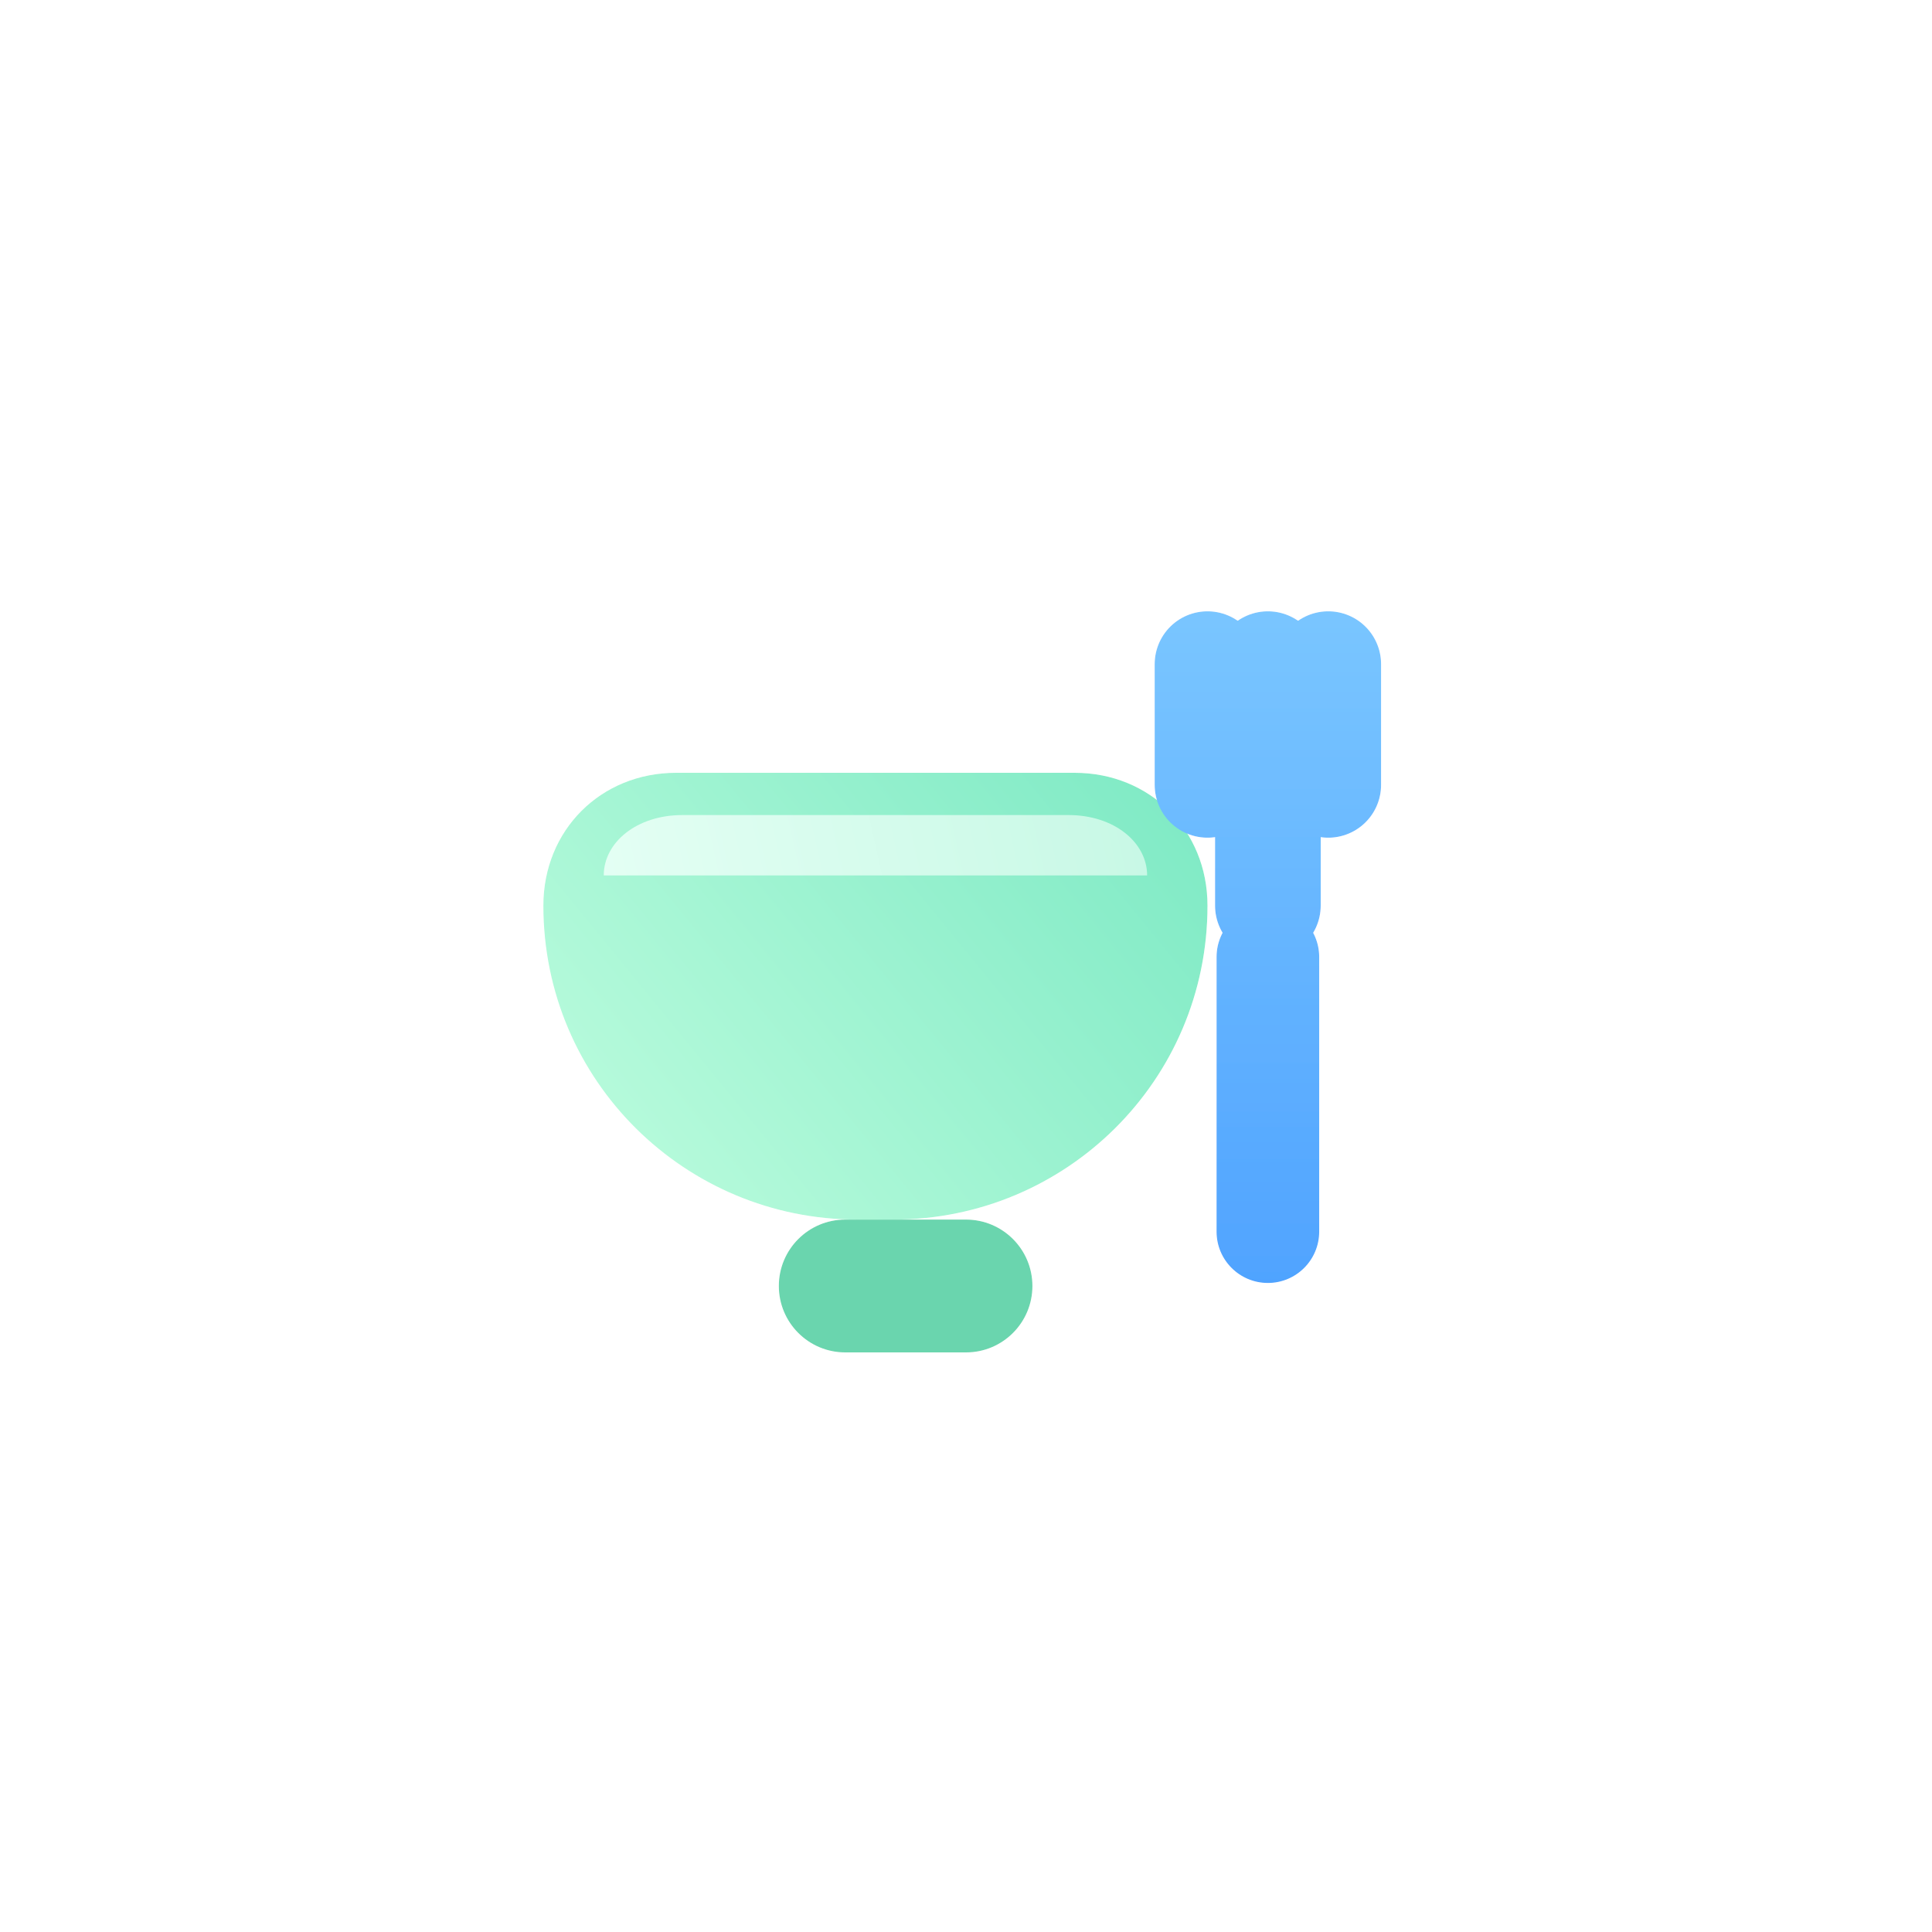
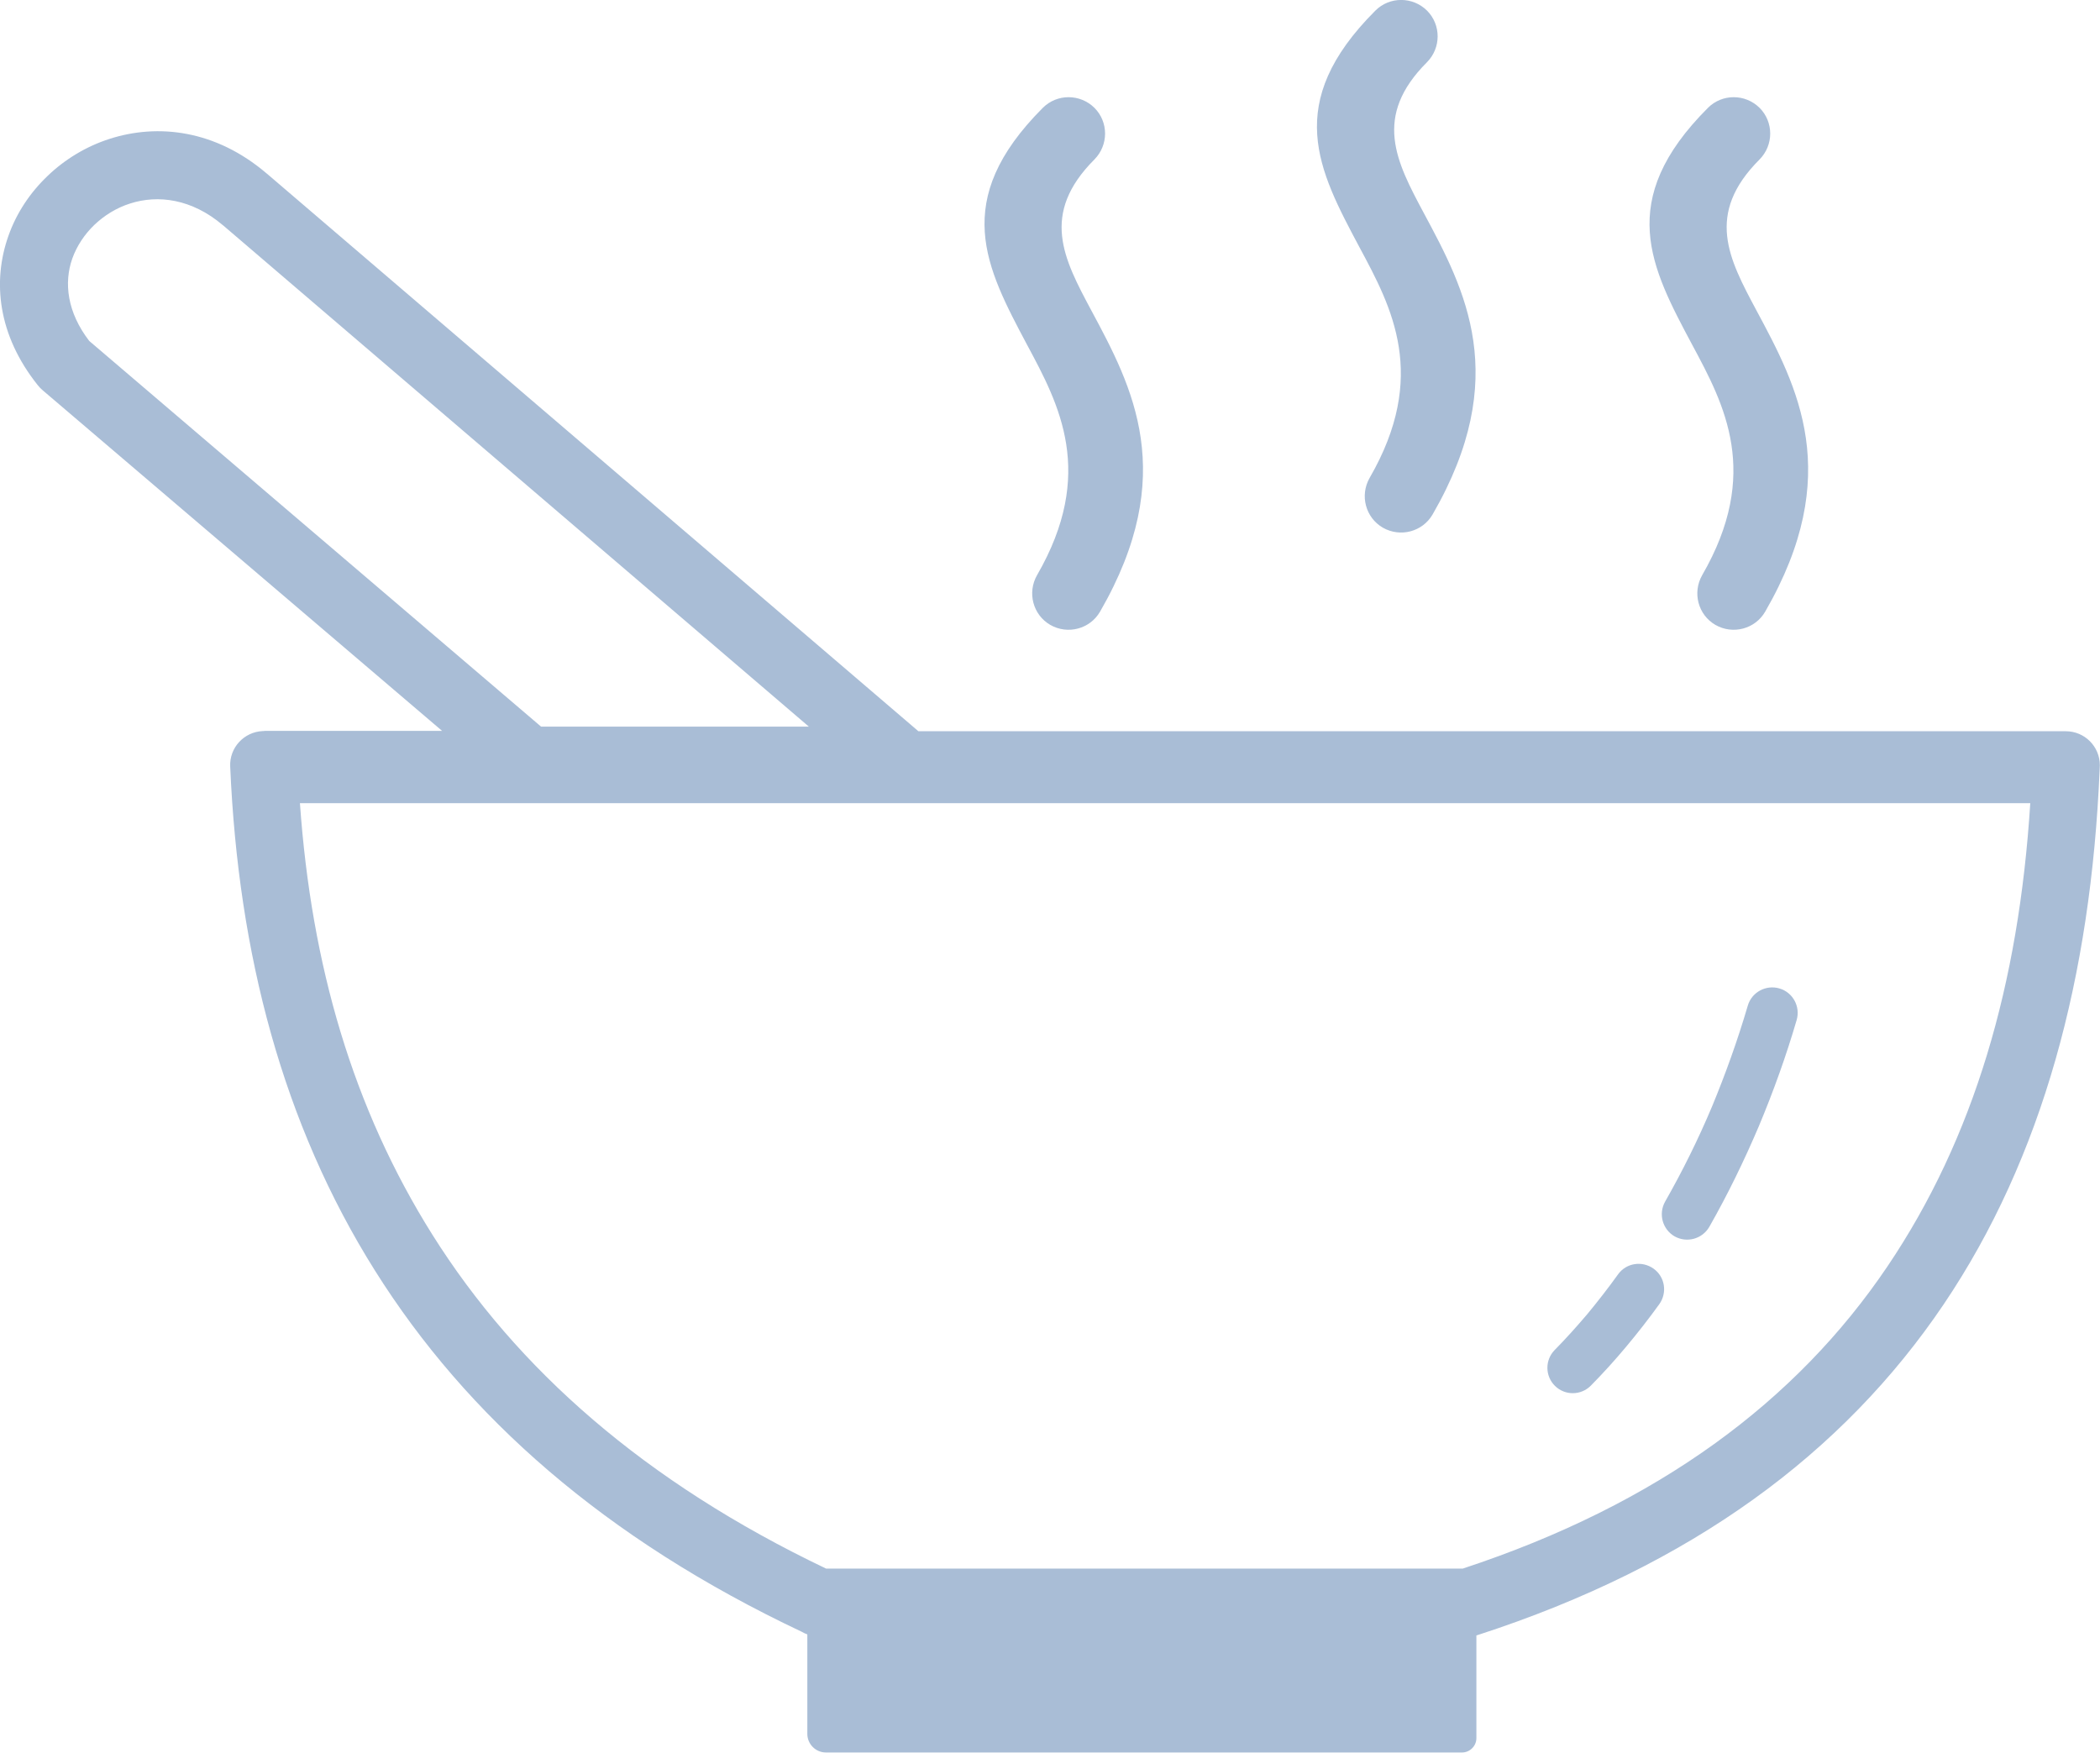
- <svg xmlns="http://www.w3.org/2000/svg" width="96" height="96" viewBox="0 0 64 64" fill="none">
-   <defs>
-     <linearGradient id="gradLunchBowl" x1="18" y1="44" x2="40" y2="26" gradientUnits="userSpaceOnUse">
-       <stop stop-color="#C5FFE1" />
-       <stop offset="1" stop-color="#7DE9C4" />
-     </linearGradient>
-     <linearGradient id="gradLunchSoup" x1="20" y1="30" x2="38" y2="26" gradientUnits="userSpaceOnUse">
-       <stop stop-color="#E4FFF4" />
-       <stop offset="1" stop-color="#C7F8E5" />
-     </linearGradient>
-     <linearGradient id="gradLunchFork" x1="42" y1="20" x2="42" y2="44" gradientUnits="userSpaceOnUse">
-       <stop stop-color="#7AC6FF" />
-       <stop offset="1" stop-color="#4DA1FF" />
-     </linearGradient>
-     <filter id="neoLunch" x="-30%" y="-30%" width="160%" height="160%">
-       <feDropShadow dx="0" dy="5" stdDeviation="5" flood-color="#000000" flood-opacity="0.16" />
-       <feDropShadow dx="0" dy="-3" stdDeviation="4" flood-color="#FFFFFF" flood-opacity="0.9" />
-     </filter>
-     <filter id="glowLunch" x="-80%" y="-80%" width="260%" height="260%">
-       <feGaussianBlur stdDeviation="8" result="blur" />
-       <feColorMatrix in="blur" type="matrix" values="0 0 0 0 0.65                 0 0 0 0 1                 0 0 0 0 0.85                 0 0 0 0.6 0" />
-     </filter>
-   </defs>
-   <circle cx="30" cy="34" r="20" filter="url(#glowLunch)" opacity="0.7" />
-   <g filter="url(#neoLunch)">
-     <path d="M18 30C18 27.5 19.9 25.6 22.4 25.6H35.6C38.1 25.6 40 27.5 40 30C40 35.8 35.3 40.4 29.6 40.4H28.4C22.7 40.4 18 35.8 18 30Z" fill="url(#gradLunchBowl)" />
-     <rect x="25.8" y="40.4" width="8.4" height="4.4" rx="2.2" fill="#6AD5AE" />
-     <path d="M20 29C20 27.9 21.1 27 22.6 27H35.4C36.9 27 38 27.9 38 29" fill="url(#gradLunchSoup)" />
-     <path d="M42 22V30" stroke="url(#gradLunchFork)" stroke-width="3.5" stroke-linecap="round" />
-     <path d="M40 22V26" stroke="url(#gradLunchFork)" stroke-width="3.5" stroke-linecap="round" />
-     <path d="M44 22V26" stroke="url(#gradLunchFork)" stroke-width="3.5" stroke-linecap="round" />
-     <rect x="40.3" y="30" width="3.4" height="12.5" rx="1.7" fill="url(#gradLunchFork)" />
+ <svg xmlns="http://www.w3.org/2000/svg" version="1.1" id="Layer_1" x="0px" y="0px" viewBox="0 0 122.88 102.56" style="enable-background:new 0 0 122.88 102.56" xml:space="preserve" fill="#A9BDD6">
+   <g>
+     <path d="M102.27,58.85c0.23-0.79,1.06-1.24,1.85-1.01c0.79,0.23,1.24,1.06,1.01,1.85c-0.61,2.09-1.36,4.18-2.22,6.23 c-0.86,2.02-1.82,3.99-2.89,5.87c-0.41,0.71-1.31,0.96-2.03,0.56c-0.71-0.41-0.96-1.31-0.56-2.03c1.02-1.79,1.94-3.65,2.74-5.55 C100.97,62.84,101.68,60.86,102.27,58.85L102.27,58.85z M61.02,6.31c0.83-0.83,2.18-0.83,3.02,0c0.83,0.83,0.83,2.18,0,3.02 c-3.19,3.2-1.8,5.81-0.18,8.84c2.4,4.47,5.14,9.6,0.51,17.62c-0.59,1.02-1.89,1.36-2.91,0.78c-1.02-0.59-1.36-1.89-0.78-2.91 c3.45-5.97,1.3-9.98-0.58-13.48C57.69,15.64,55.6,11.74,61.02,6.31L61.02,6.31z M80.48,0.62c0.83-0.83,2.18-0.83,3.02,0 c0.83,0.83,0.83,2.18,0,3.02c-3.19,3.19-1.8,5.81-0.18,8.84c2.4,4.47,5.14,9.6,0.51,17.62c-0.59,1.02-1.89,1.36-2.91,0.78 c-1.02-0.59-1.36-1.89-0.78-2.91c3.45-5.97,1.3-9.98-0.58-13.48C77.14,9.95,75.05,6.05,80.48,0.62L80.48,0.62z M99.94,6.31 c0.83-0.83,2.18-0.83,3.02,0c0.83,0.83,0.83,2.18,0,3.02c-3.2,3.2-1.8,5.81-0.18,8.84c2.4,4.47,5.14,9.6,0.51,17.62 c-0.59,1.02-1.89,1.36-2.91,0.78c-1.02-0.59-1.36-1.89-0.78-2.91c3.45-5.97,1.3-9.98-0.58-13.48C96.6,15.64,94.51,11.74,99.94,6.31 L99.94,6.31z M2.21,22.54c-2.34-2.93-2.66-6.07-1.72-8.73c0.47-1.34,1.27-2.54,2.3-3.52C3.8,9.32,5.04,8.57,6.4,8.13 c2.85-0.92,6.22-0.52,9.19,2.01l0.05,0.04l38.1,32.61h67.14c1.1,0,1.99,0.89,1.99,1.99c0,0.08-0.01,0.16-0.01,0.24 c-0.51,12.13-3.33,22.71-9.13,31.31c-5.86,8.68-14.72,15.28-27.24,19.34c-0.03,0.01-0.07,0.02-0.1,0.03v6.01 c0,0.46-0.38,0.84-0.84,0.84H48.33c-0.6,0-1.09-0.49-1.09-1.09v-5.82c-0.12-0.04-0.23-0.1-0.34-0.16 c-11.49-5.43-19.59-12.58-24.96-21.13c-5.39-8.58-8-18.53-8.47-29.5c-0.05-1.09,0.8-2.02,1.9-2.07c0.03,0,0.06,0,0.09,0v-0.01 h10.41L2.5,22.84C2.39,22.75,2.3,22.65,2.21,22.54L2.21,22.54z M4.23,15.13c-0.5,1.42-0.3,3.14,0.99,4.82l26.44,22.57h15.67 L13.07,13.2l-0.04-0.03c-1.8-1.53-3.78-1.79-5.42-1.26c-0.79,0.25-1.5,0.69-2.09,1.25C4.95,13.71,4.5,14.38,4.23,15.13L4.23,15.13z M25.3,72.25c4.94,7.86,12.42,14.47,23.04,19.54h37.25c11.45-3.77,19.53-9.8,24.85-17.68c5.07-7.51,7.69-16.51,8.36-27.11H17.55 C18.22,56.48,20.64,64.83,25.3,72.25L25.3,72.25z M94.68,74.57c0.48-0.67,1.41-0.81,2.08-0.33c0.67,0.48,0.81,1.41,0.33,2.08 c-0.62,0.86-1.27,1.69-1.94,2.49c-0.65,0.78-1.34,1.54-2.06,2.27c-0.58,0.59-1.52,0.59-2.1,0.02c-0.59-0.58-0.59-1.52-0.02-2.1 c0.64-0.65,1.27-1.35,1.9-2.09C93.49,76.16,94.1,75.38,94.68,74.57L94.68,74.57z" />
  </g>
</svg>
